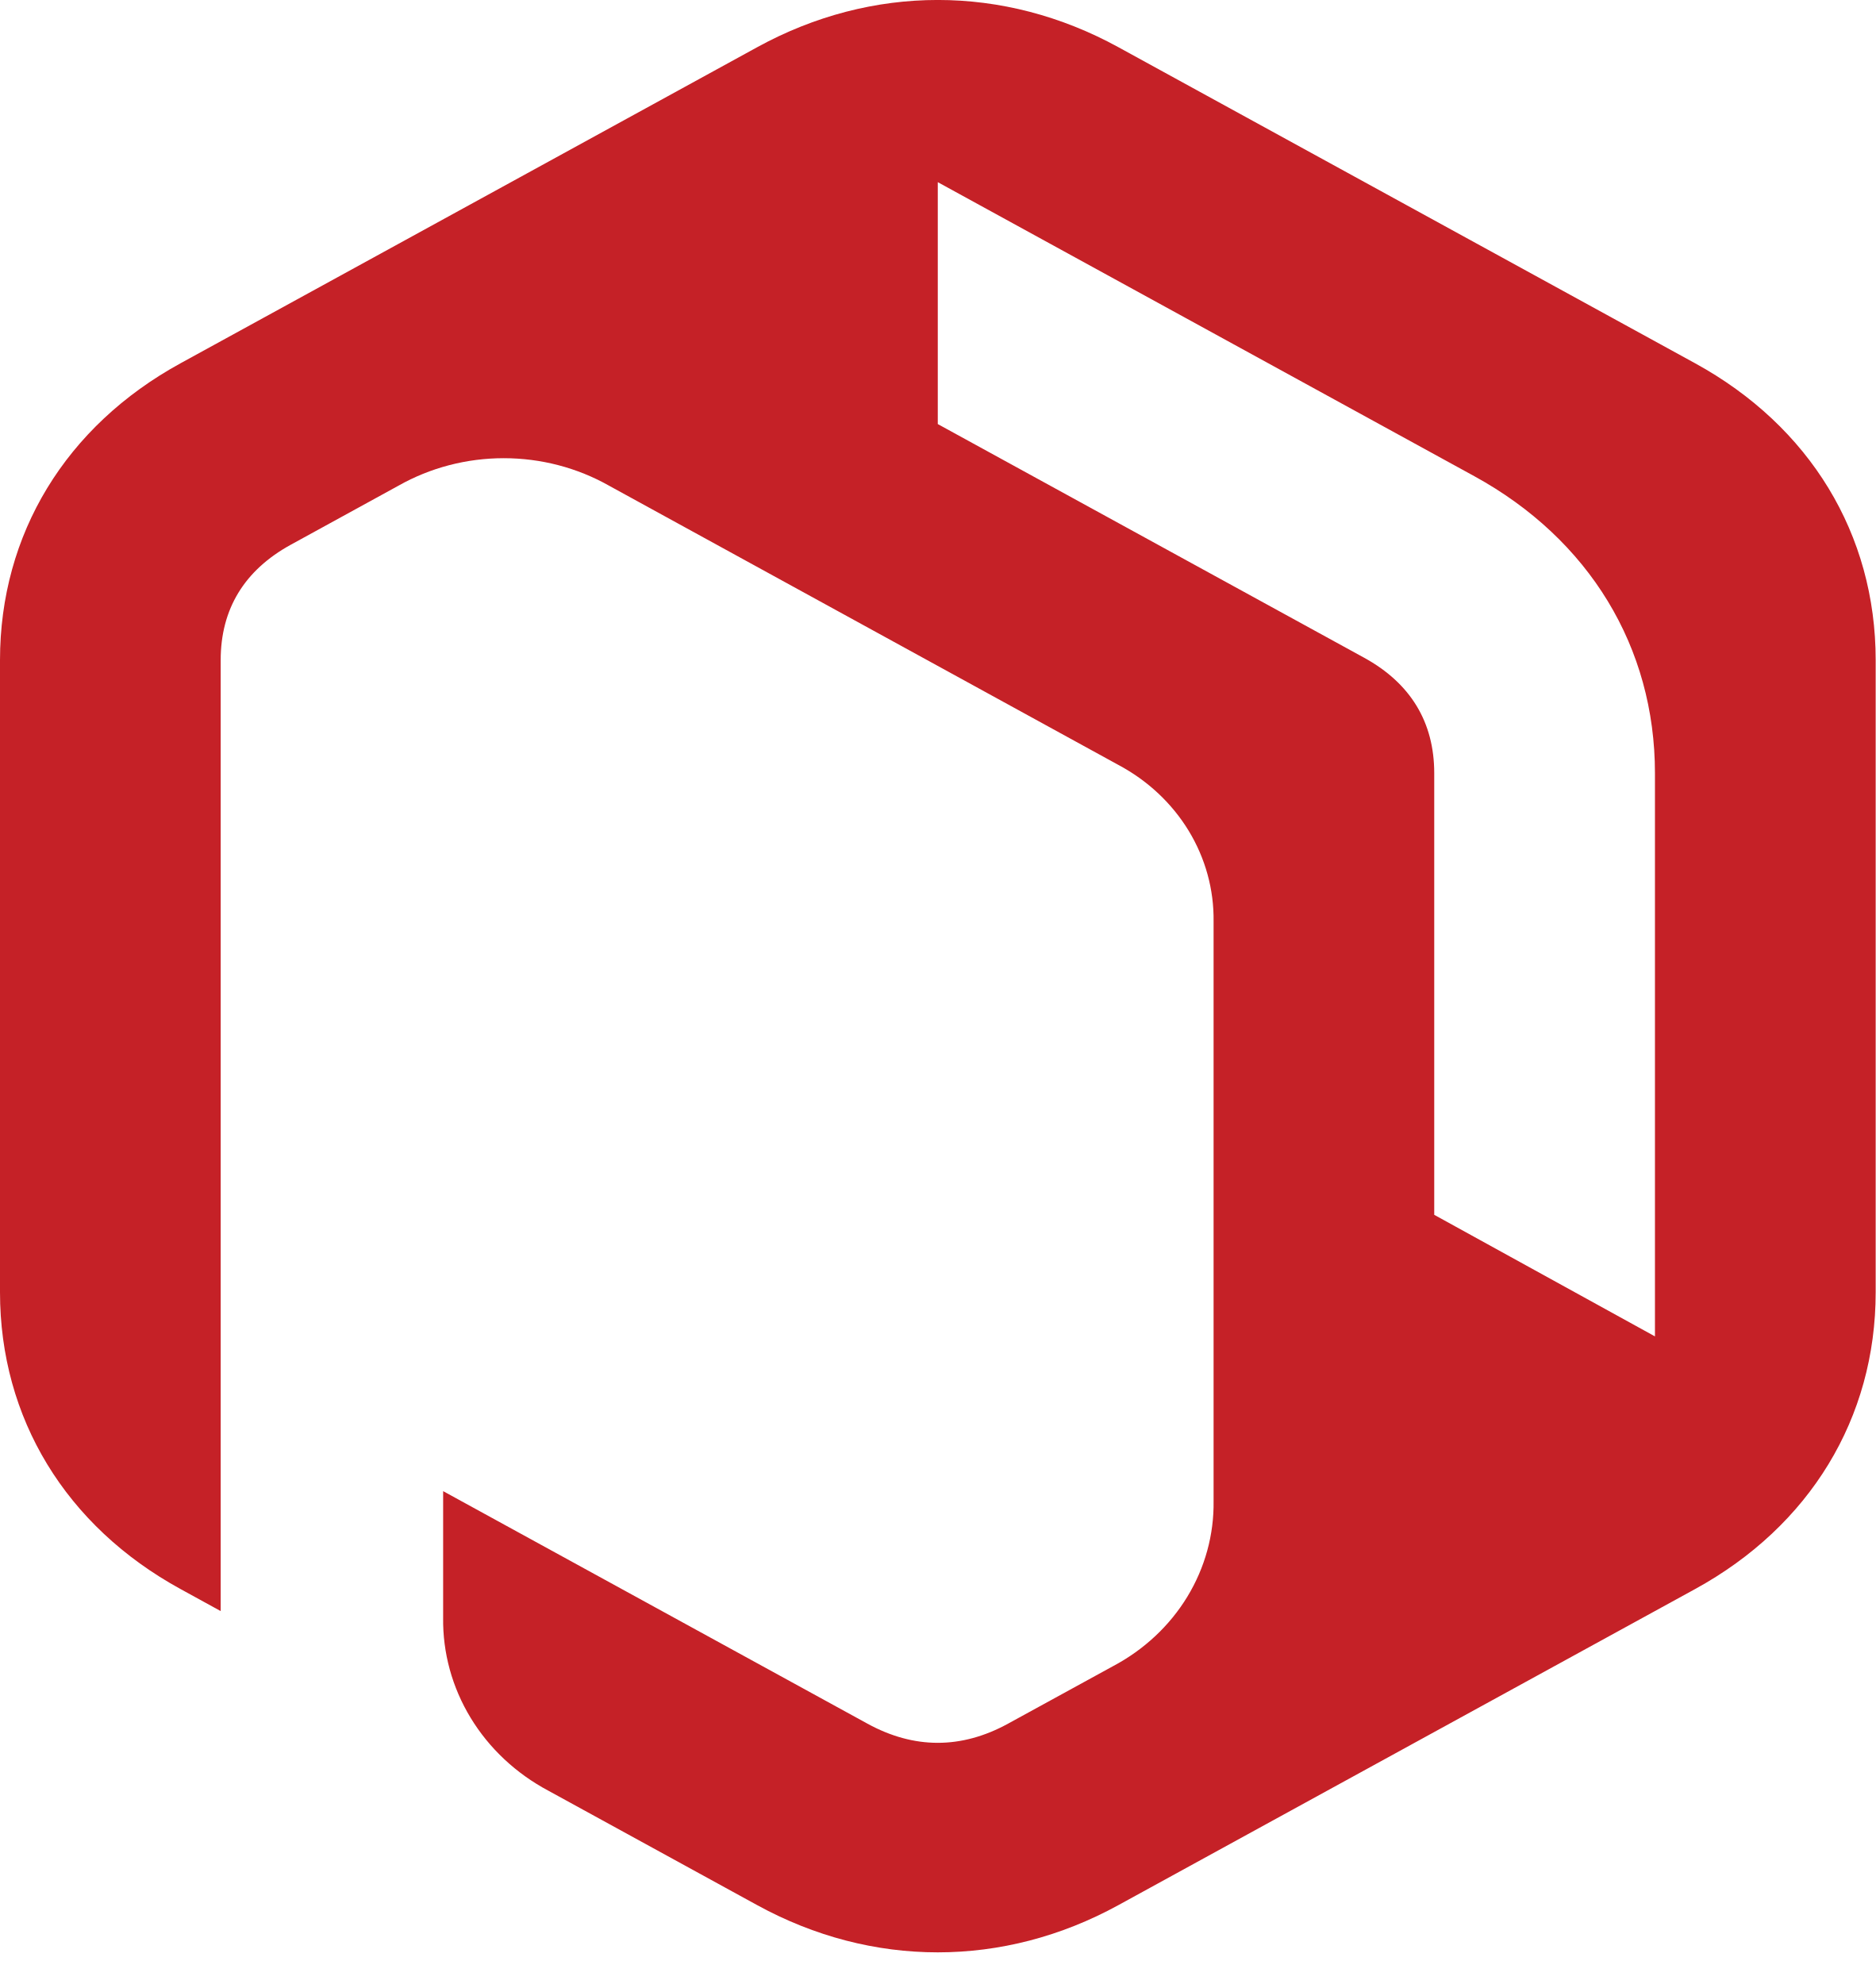
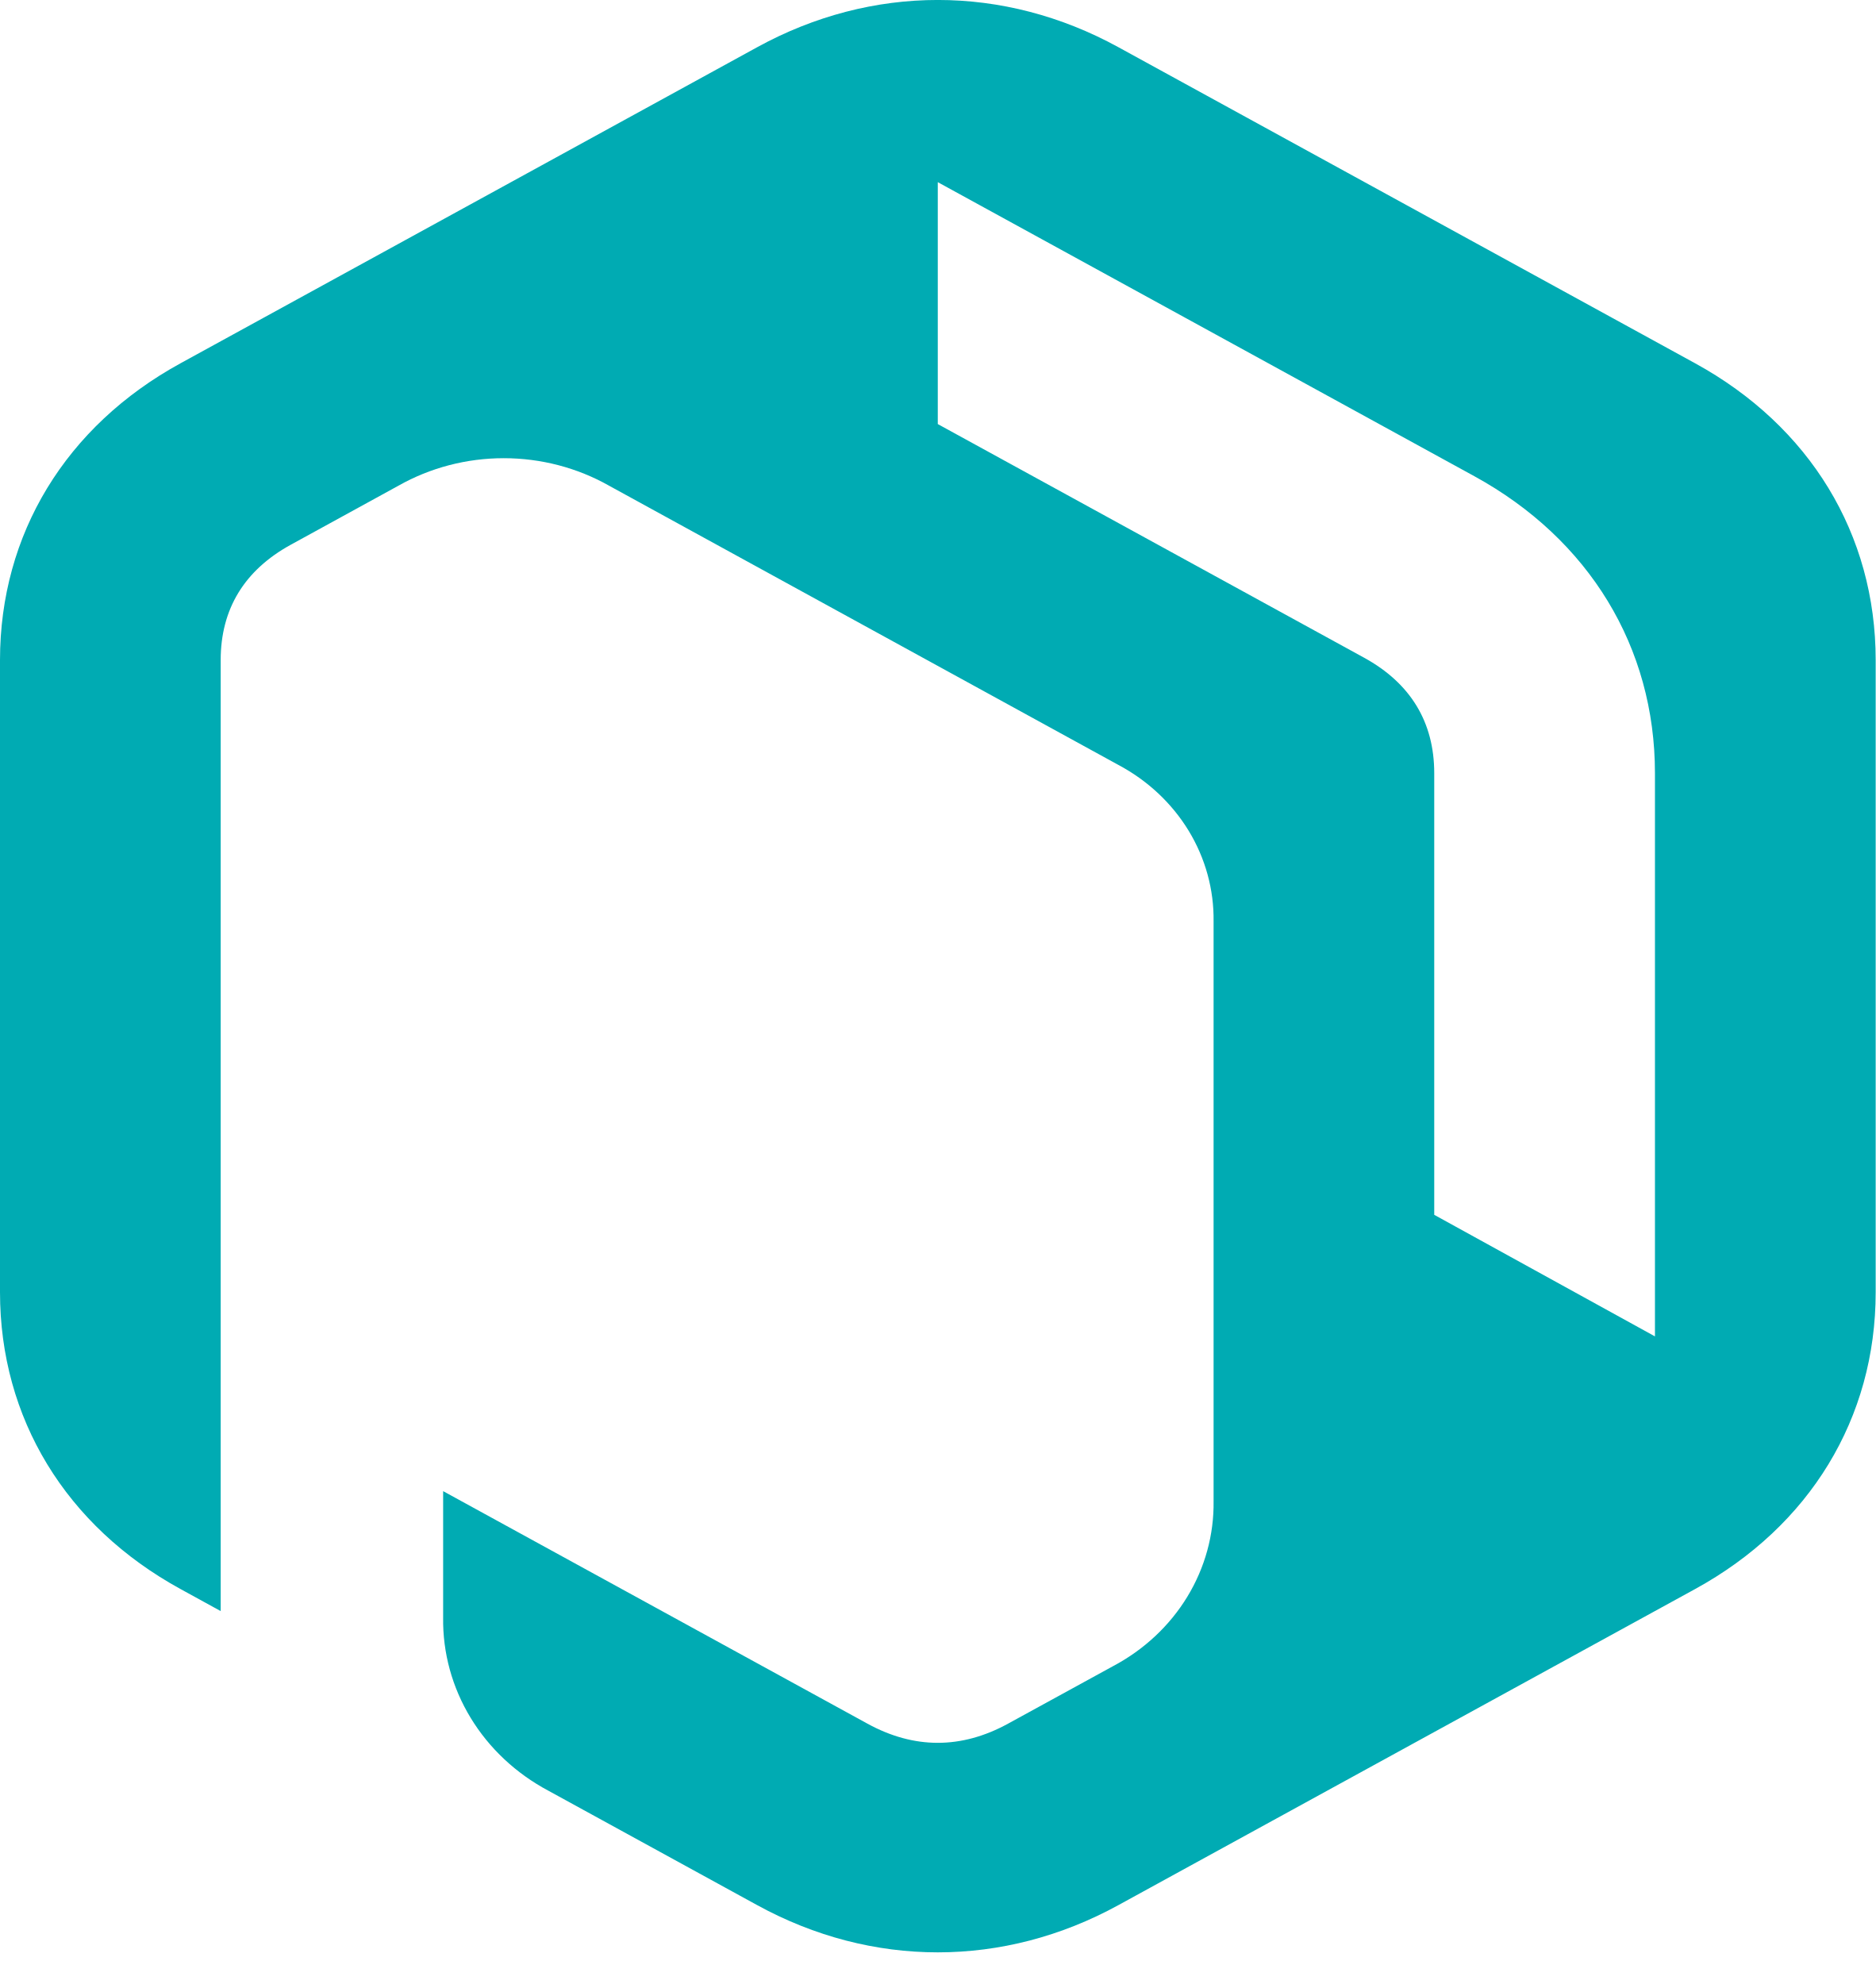
<svg xmlns="http://www.w3.org/2000/svg" width="52" height="55" viewBox="0 0 52 55" fill="none">
-   <path fill-rule="evenodd" clip-rule="evenodd" d="M39.761 21.433V33.677L45.88 37.047V21.433C45.88 17.942 44.058 14.947 40.874 13.202L32.88 8.821L25.998 5.05V11.756L37.815 18.232C39.105 18.939 39.761 20.02 39.761 21.433ZM31.004 1.308L38.998 5.689L46.992 10.07C50.176 11.814 51.999 14.81 51.999 18.299V35.823C51.999 39.312 50.176 42.308 46.992 44.052L38.998 48.433L31.004 52.814C27.821 54.559 24.176 54.559 20.992 52.814L15.205 49.643C14.308 49.166 13.563 48.469 13.049 47.624C12.535 46.779 12.271 45.818 12.285 44.843V41.337L24.05 47.784C25.341 48.491 26.654 48.491 27.944 47.784L30.86 46.187C31.716 45.733 32.426 45.069 32.916 44.264C33.406 43.459 33.657 42.543 33.644 41.614V25.544C33.656 24.661 33.417 23.792 32.952 23.028C32.486 22.264 31.812 21.634 31.001 21.203L16.886 13.465C16.003 12.965 14.994 12.702 13.965 12.702C12.937 12.702 11.928 12.965 11.045 13.465L8.065 15.099C6.774 15.806 6.118 16.886 6.118 18.299V44.662L5.006 44.052C1.822 42.308 0 39.312 0 35.823V18.299C0 14.81 1.822 11.814 5.006 10.07L13 5.689L20.993 1.308C24.176 -0.437 27.821 -0.437 31.004 1.308Z" fill="#C52127" />
+   <path fill-rule="evenodd" clip-rule="evenodd" d="M39.761 21.433V33.677L45.88 37.047V21.433C45.88 17.942 44.058 14.947 40.874 13.202L32.88 8.821L25.998 5.05V11.756L37.815 18.232C39.105 18.939 39.761 20.02 39.761 21.433ZM31.004 1.308L38.998 5.689L46.992 10.07C50.176 11.814 51.999 14.81 51.999 18.299V35.823C51.999 39.312 50.176 42.308 46.992 44.052L38.998 48.433L31.004 52.814C27.821 54.559 24.176 54.559 20.992 52.814L15.205 49.643C14.308 49.166 13.563 48.469 13.049 47.624C12.535 46.779 12.271 45.818 12.285 44.843V41.337L24.05 47.784C25.341 48.491 26.654 48.491 27.944 47.784L30.86 46.187C31.716 45.733 32.426 45.069 32.916 44.264C33.406 43.459 33.657 42.543 33.644 41.614V25.544C33.656 24.661 33.417 23.792 32.952 23.028C32.486 22.264 31.812 21.634 31.001 21.203L16.886 13.465C16.003 12.965 14.994 12.702 13.965 12.702C12.937 12.702 11.928 12.965 11.045 13.465L8.065 15.099C6.774 15.806 6.118 16.886 6.118 18.299V44.662L5.006 44.052C1.822 42.308 0 39.312 0 35.823V18.299C0 14.81 1.822 11.814 5.006 10.07L13 5.689L20.993 1.308C24.176 -0.437 27.821 -0.437 31.004 1.308Z" fill="#00abb3" />
</svg>
